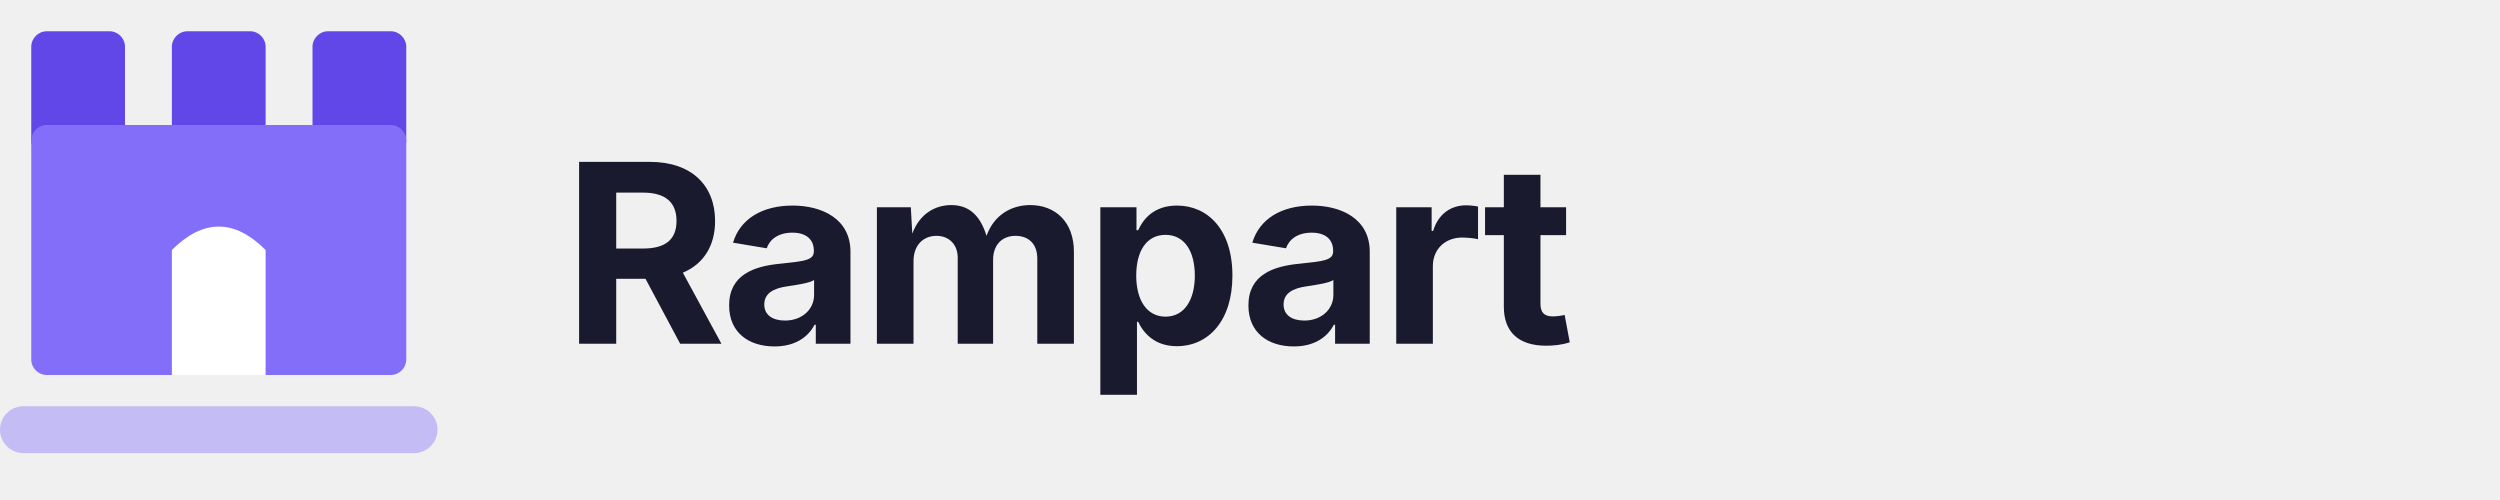
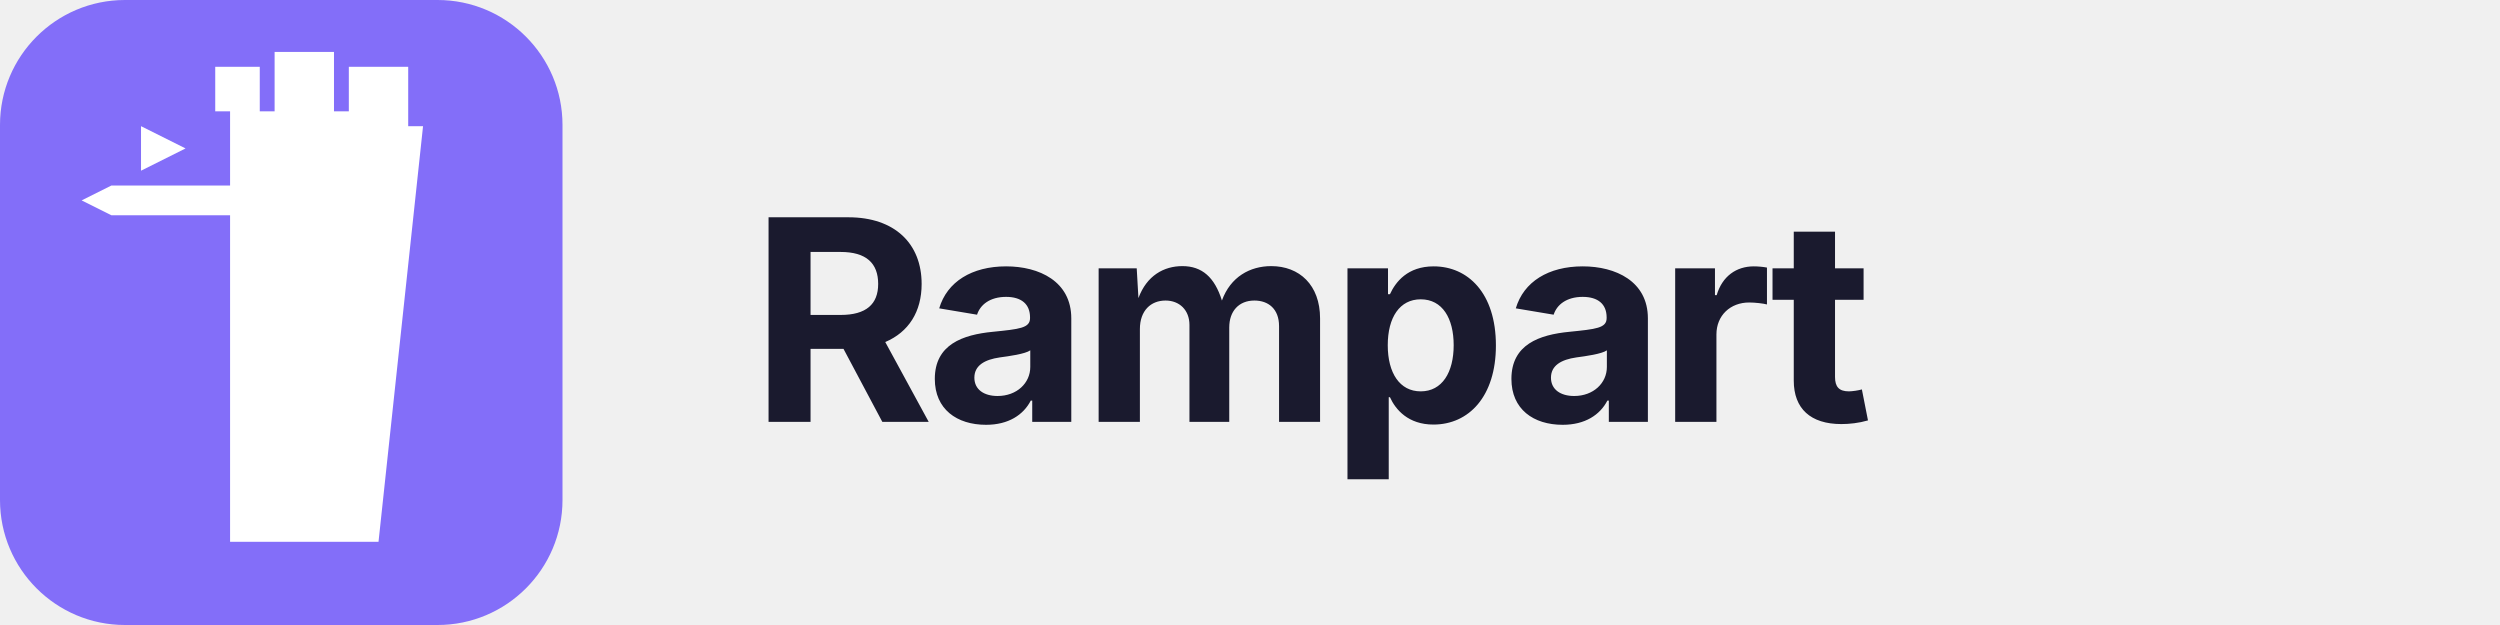
- <svg xmlns="http://www.w3.org/2000/svg" width="160" height="32" viewBox="0 0 160 32" fill="none">
-   <g>
-     <rect x="2" y="2" width="6" height="8" rx="1" fill="#6247e8" />
-     <rect x="11" y="2" width="6" height="8" rx="1" fill="#6247e8" />
-     <rect x="20" y="2" width="6" height="8" rx="1" fill="#6247e8" />
-     <rect x="2" y="8" width="24" height="16" rx="1" fill="#836ef9" />
-     <path d="M11 24 L11 16 Q14 13 17 16 L17 24 Z" fill="#ffffff" />
-     <rect x="0" y="26" width="28" height="3" rx="1.5" fill="#836ef9" opacity="0.4" />
-   </g>
-   <text x="36" y="22" font-family="system-ui, -apple-system, sans-serif" font-weight="700" font-size="16" fill="#1a1a2e" letter-spacing="-0.3">Rampart</text>
+ <svg xmlns="http://www.w3.org/2000/svg" viewBox="0 0 160 40" fill="none">
+   <rect width="36" height="40" rx="8" fill="#836ef9" />
+   <path fill="white" d="M18,3L22,3L22,7L23,7L23,4L27,4L27,8L28,8L25,36L15,36L15,14L7,14L5,13L7,12L15,12L15,7L14,7L14,4L17,4L17,7L18,7Z" transform="scale(0.95) translate(0.5,0.5)" />
+   <polygon fill="white" points="9,8 9,11 12,9.5" transform="scale(0.95) translate(0.5,0.5)" />
+   <text x="48" y="27" font-family="system-ui, -apple-system, sans-serif" font-weight="700" font-size="18" fill="#1a1a2e" letter-spacing="-0.5">Rampart</text>
</svg>
